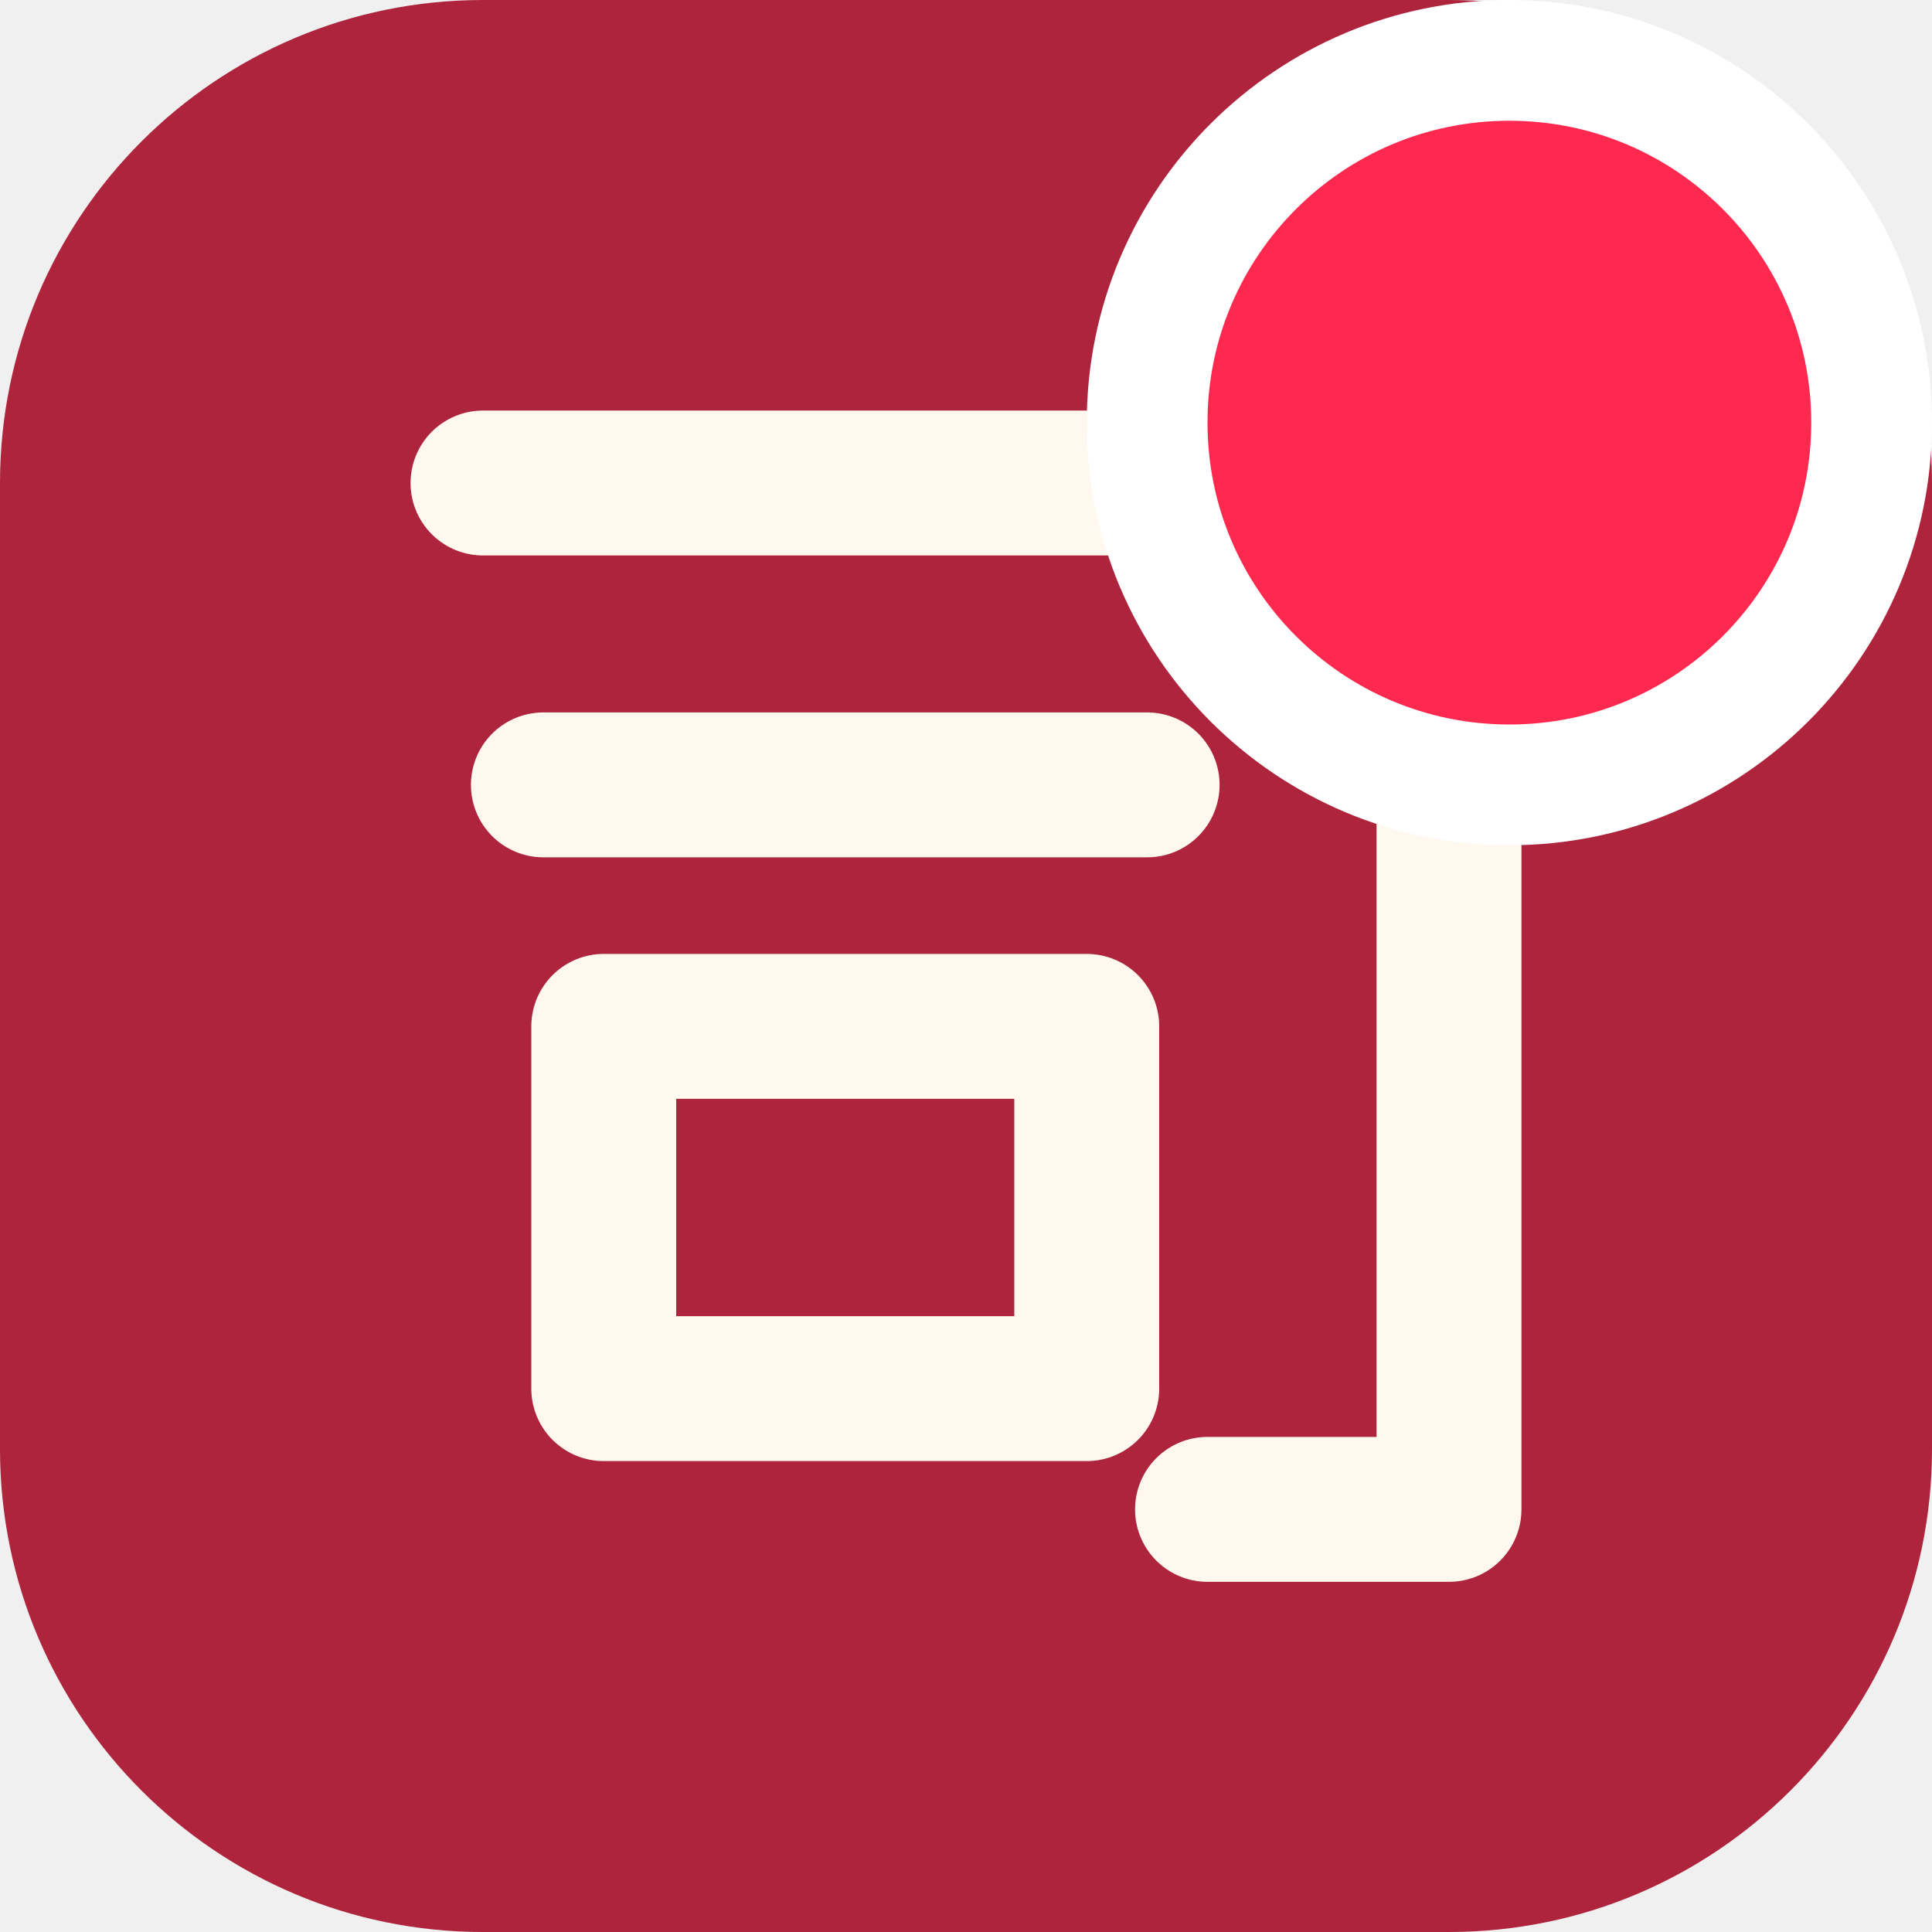
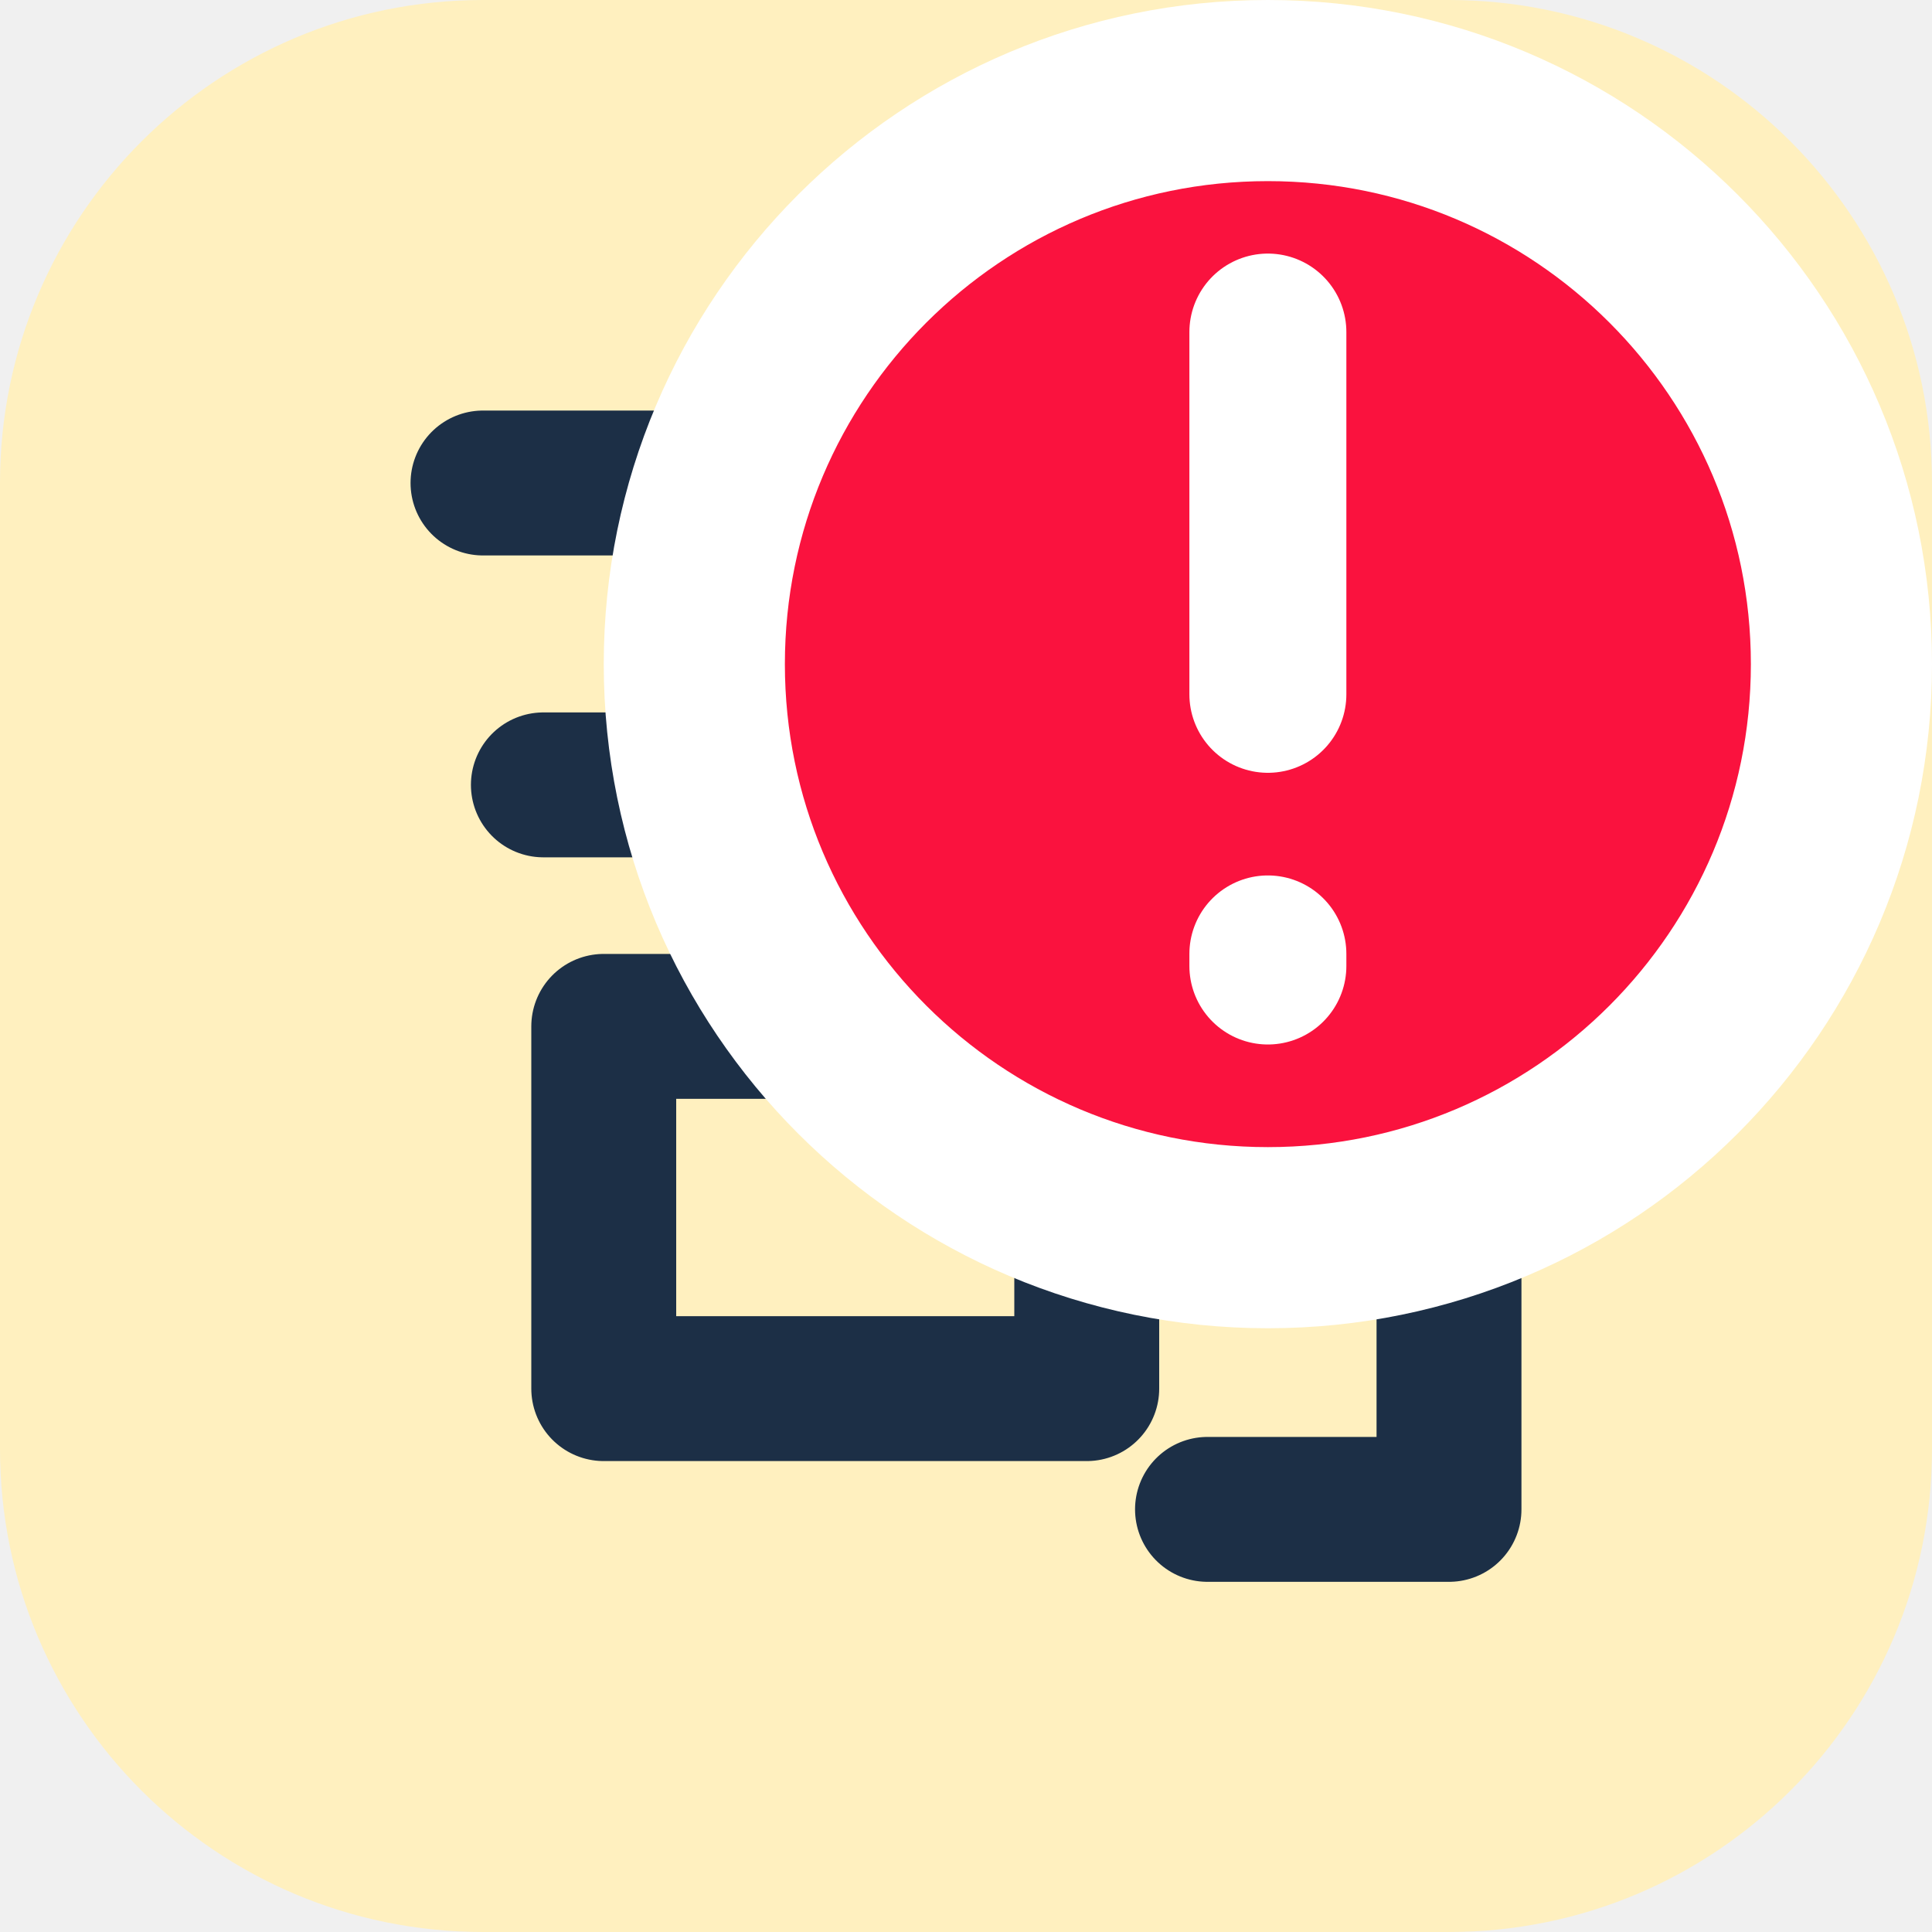
<svg xmlns="http://www.w3.org/2000/svg" width="32" height="32" viewBox="0 0 32 32">
-   <rect width="32" height="32" rx="8" fill="#AE243D" />
-   <path d="M8 8h16v17h-4M9 13h10M10 17h8v6h-8z" fill="none" stroke="#FFF8EF" stroke-width="2.4" stroke-linejoin="round" stroke-linecap="round" />
-   <circle cx="25" cy="7" r="6" fill="#FF294F" stroke="#FFF" stroke-width="2" />
+   <rect width="32" height="32" rx="8" fill="#FFF0BF" />
+   <path d="M8 8h16v17h-4M9 13h10M10 17h8v6h-8z" fill="none" stroke="#1C2F46" stroke-width="2.4" stroke-linejoin="round" stroke-linecap="round" />
+   <circle cx="21" cy="11" r="9.5" fill="#FA123E" stroke="#FFF" stroke-width="3" />
+   <path d="M21 5.5v6M21 15.8v.2" stroke="#FFF" stroke-width="2.6" stroke-linecap="round" />
</svg>
